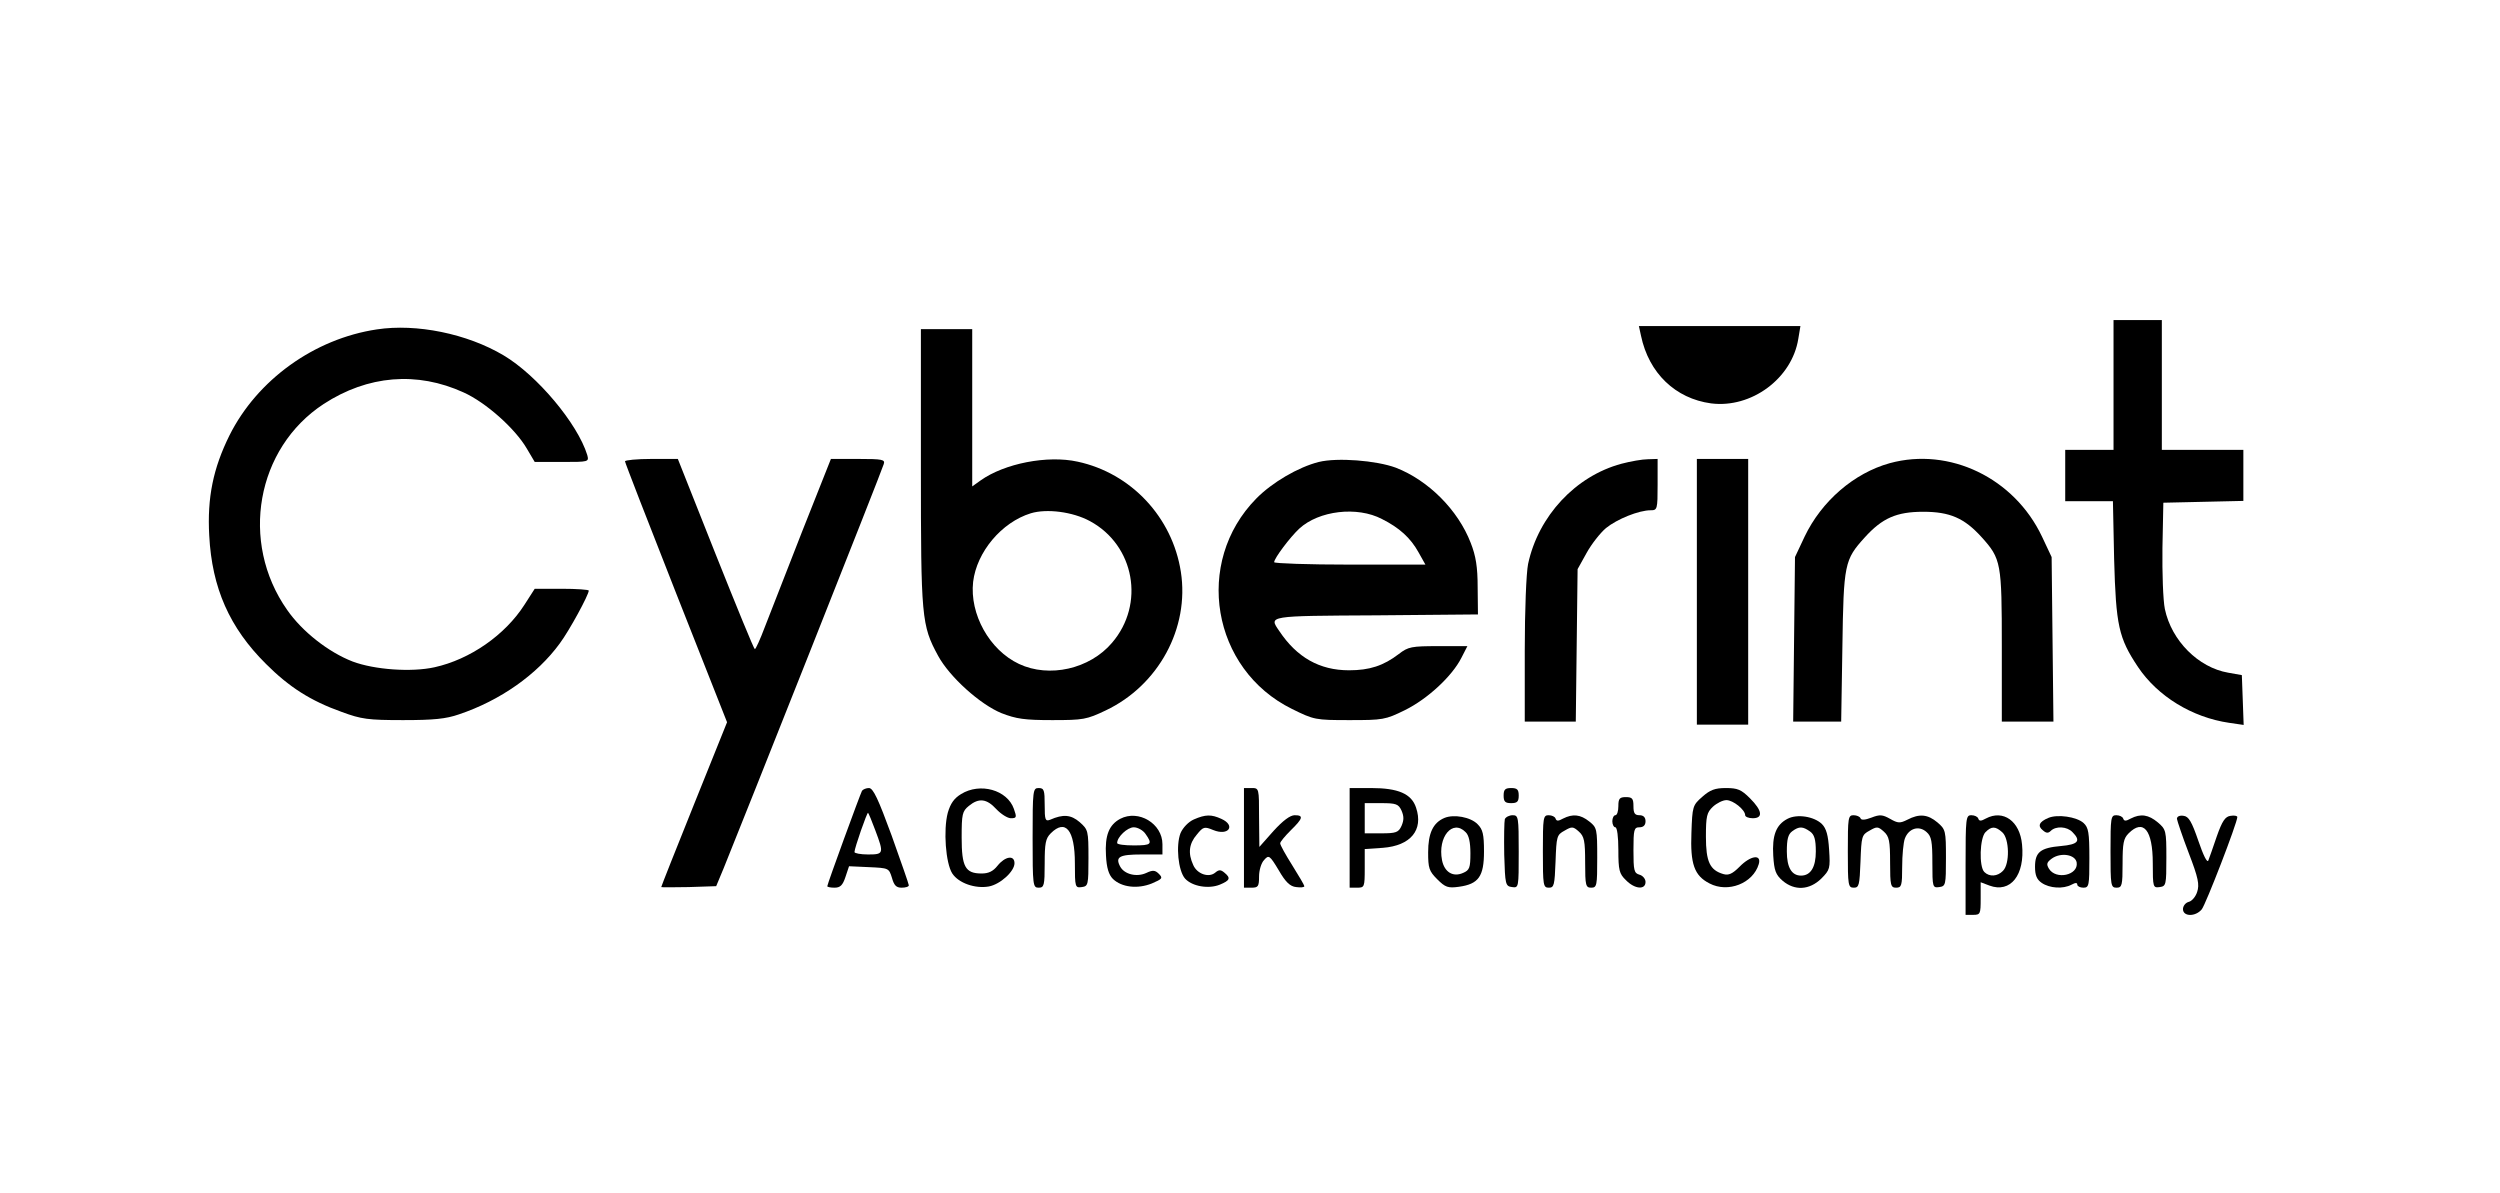
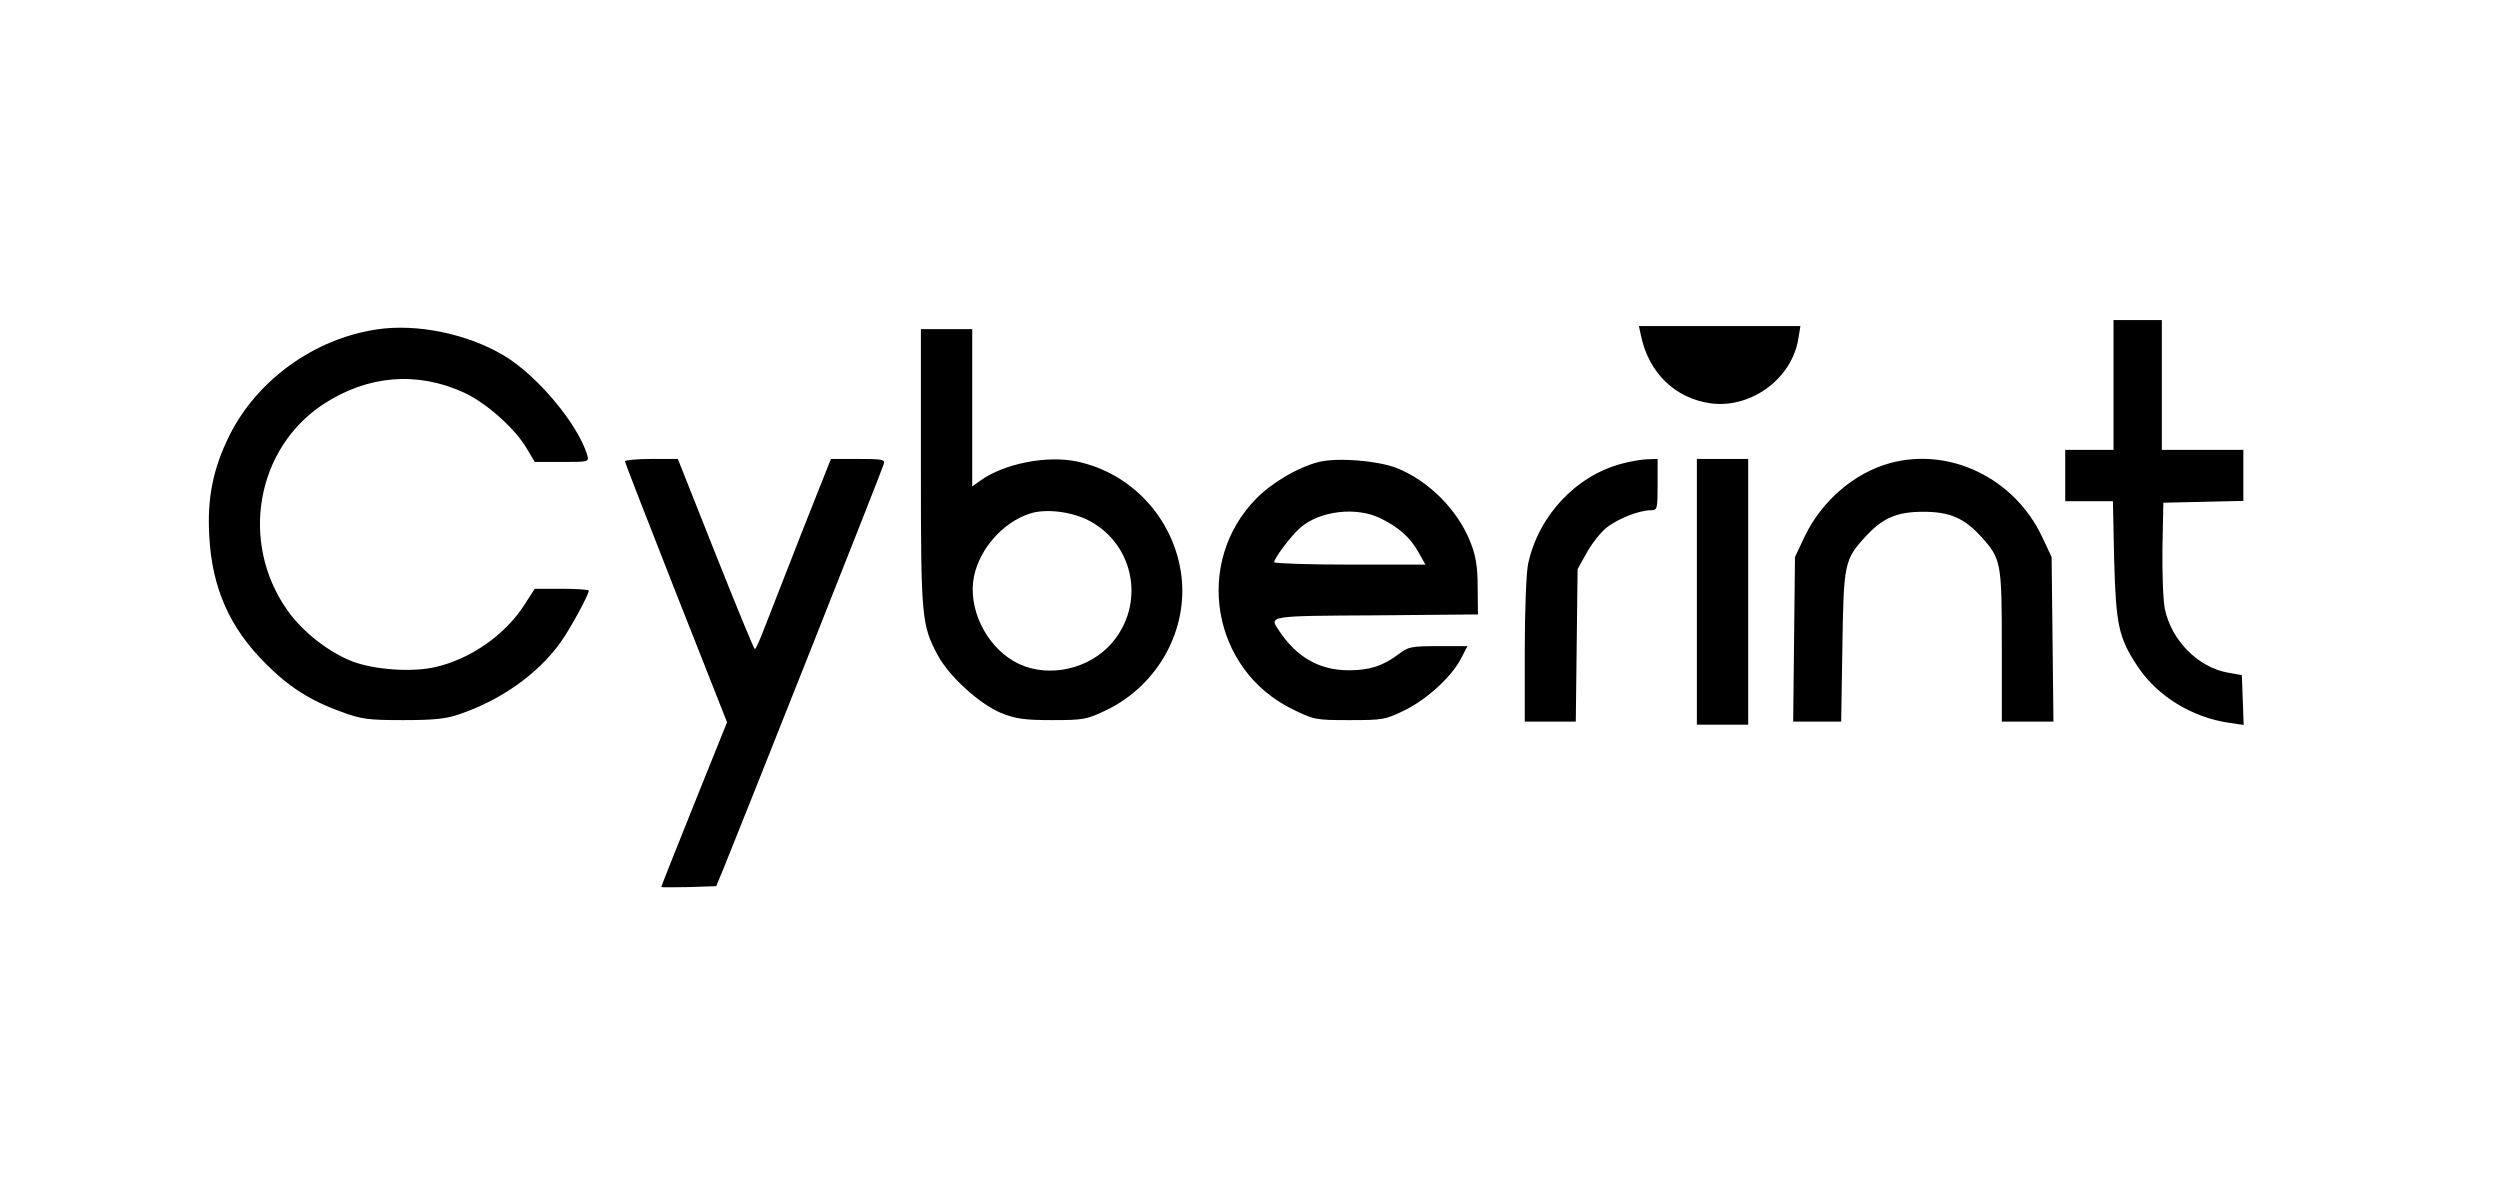
- <svg xmlns="http://www.w3.org/2000/svg" version="1.0" width="828pt" height="395pt" viewBox="0 0 828 395" preserveAspectRatio="xMidYMid meet">
-   <g transform="translate(0,395) scale(0.1,-0.1)" fill="#000000" stroke="none">
-     <path d="M7000 2675 l0 -215 -80 0 -80 0 0 -85 0 -85 79 0 79 0 4 -192 c6 -220 15 -261 79 -357 65 -97 179 -167 302 -185 l48 -7 -3 83 -3 82 -45 8 c-99 17 -188 106 -210 211 -6 29 -9 120 -8 202 l3 150 133 3 132 3 0 84 0 85 -135 0 -135 0 0 215 0 215 -80 0 -80 0 0 -215z" />
-     <path d="M1248 2859 c-207 -31 -396 -167 -488 -351 -54 -109 -74 -206 -67 -332 9 -173 67 -305 188 -425 76 -76 147 -122 251 -159 65 -24 87 -27 203 -27 101 0 142 4 185 19 137 46 259 132 334 235 32 43 96 161 96 175 0 3 -40 6 -90 6 l-89 0 -34 -53 c-64 -100 -180 -181 -298 -207 -77 -17 -199 -8 -271 19 -80 31 -167 99 -217 171 -158 225 -102 536 121 682 146 95 309 109 464 38 73 -33 170 -119 209 -186 l26 -44 90 0 c89 0 90 0 84 23 -32 104 -166 264 -277 330 -121 72 -289 106 -420 86z" />
-     <path d="M5435 2838 c26 -124 114 -208 232 -224 133 -17 268 82 289 214 l7 42 -268 0 -267 0 7 -32z" />
-     <path d="M3050 2402 c0 -498 2 -523 57 -624 38 -70 139 -161 210 -190 49 -19 76 -23 168 -23 103 0 114 2 177 32 175 83 278 273 249 459 -28 181 -165 327 -342 365 -100 22 -242 -6 -321 -62 l-28 -20 0 260 0 261 -85 0 -85 0 0 -458z m560 -178 c148 -80 183 -275 73 -403 -74 -87 -208 -117 -308 -70 -98 46 -164 165 -152 272 12 99 94 197 191 227 53 16 139 5 196 -26z" />
-     <path d="M2070 2422 c0 -4 76 -200 169 -436 l169 -428 -109 -271 c-60 -149 -109 -273 -109 -275 0 -1 41 -1 91 0 l91 3 25 60 c53 130 526 1321 530 1338 5 15 -4 17 -85 17 l-90 0 -96 -242 c-52 -134 -108 -276 -123 -315 -15 -40 -30 -73 -33 -73 -3 0 -61 142 -130 315 l-125 315 -87 0 c-49 0 -88 -4 -88 -8z" />
-     <path d="M4368 2420 c-68 -17 -155 -68 -207 -121 -208 -211 -148 -566 118 -697 73 -36 77 -37 190 -37 111 0 119 1 184 33 75 37 156 112 187 173 l20 39 -96 0 c-89 0 -100 -2 -131 -26 -51 -39 -97 -54 -165 -54 -98 0 -173 43 -231 130 -35 51 -41 50 321 52 l337 3 -1 90 c0 67 -6 104 -23 147 -42 109 -140 207 -248 249 -65 24 -194 34 -255 19z m209 -189 c58 -29 95 -63 121 -110 l23 -41 -250 0 c-138 0 -251 4 -251 8 0 13 53 83 83 111 65 60 192 75 274 32z" />
-     <path d="M5370 2414 c-152 -41 -275 -173 -309 -332 -6 -30 -11 -153 -11 -287 l0 -235 84 0 85 0 3 253 3 252 30 54 c16 29 45 66 64 82 37 30 109 59 148 59 22 0 23 3 23 85 l0 85 -32 -1 c-18 0 -58 -7 -88 -15z" />
-     <path d="M5620 1990 l0 -440 85 0 85 0 0 440 0 440 -85 0 -85 0 0 -440z" />
-     <path d="M6259 2416 c-119 -33 -226 -126 -282 -243 l-32 -68 -3 -272 -3 -273 79 0 80 0 4 248 c4 275 7 288 74 362 58 64 105 85 194 85 88 0 136 -21 193 -84 65 -72 67 -85 67 -362 l0 -249 86 0 85 0 -3 273 -3 272 -32 68 c-92 194 -306 297 -504 243z" />
-     <path d="M2855 1331 c-6 -11 -115 -309 -115 -316 0 -3 11 -5 24 -5 19 0 27 8 36 35 l12 36 66 -3 c65 -3 66 -3 76 -35 7 -25 14 -33 32 -33 13 0 24 3 24 8 0 4 -26 78 -57 165 -44 120 -61 157 -75 157 -9 0 -19 -4 -23 -9z m44 -131 c29 -77 28 -80 -24 -80 -25 0 -45 4 -45 8 0 13 42 133 45 130 2 -2 13 -28 24 -58z" />
-     <path d="M3183 1320 c-23 -14 -35 -31 -44 -62 -15 -57 -7 -167 15 -201 21 -32 76 -51 121 -43 38 7 85 50 85 77 0 28 -31 23 -56 -8 -15 -19 -30 -26 -53 -26 -54 0 -66 22 -66 119 0 78 2 87 24 105 33 27 59 24 91 -11 15 -16 37 -30 48 -30 19 0 20 3 10 31 -22 63 -112 88 -175 49z" />
-     <path d="M3420 1175 c0 -158 1 -165 20 -165 18 0 20 7 20 80 0 67 3 83 20 100 49 49 80 11 80 -99 0 -80 1 -82 23 -79 21 3 22 7 22 96 0 91 -1 94 -29 119 -29 25 -55 27 -98 8 -16 -6 -18 -1 -18 49 0 49 -2 56 -20 56 -19 0 -20 -7 -20 -165z" />
-     <path d="M4120 1175 l0 -165 25 0 c22 0 25 4 25 37 0 20 7 45 17 55 15 17 18 16 48 -34 23 -40 38 -54 58 -56 15 -2 27 -1 27 3 0 3 -18 34 -40 69 -22 35 -40 67 -40 73 0 5 16 24 35 43 41 40 43 50 13 50 -15 0 -39 -18 -70 -52 l-47 -53 -1 98 c0 97 0 97 -25 97 l-25 0 0 -165z" />
-     <path d="M4470 1175 l0 -165 25 0 c24 0 25 2 25 64 l0 64 60 4 c92 7 135 59 110 133 -15 46 -59 65 -149 65 l-71 0 0 -165z m172 90 c8 -19 8 -31 0 -50 -10 -22 -18 -25 -67 -25 l-55 0 0 50 0 50 55 0 c49 0 57 -3 67 -25z" />
-     <path d="M4980 1315 c0 -20 5 -25 25 -25 20 0 25 5 25 25 0 20 -5 25 -25 25 -20 0 -25 -5 -25 -25z" />
-     <path d="M5638 1311 c-32 -28 -33 -32 -36 -119 -4 -103 9 -142 60 -168 61 -32 144 0 163 64 10 34 -27 29 -64 -9 -23 -23 -36 -29 -53 -24 -45 13 -58 41 -58 124 0 68 3 80 23 99 13 12 33 22 45 22 22 0 62 -32 62 -50 0 -5 11 -10 25 -10 35 0 32 25 -9 66 -29 29 -41 34 -80 34 -36 0 -52 -6 -78 -29z" />
-     <path d="M5360 1280 c0 -16 -4 -30 -10 -30 -5 0 -10 -9 -10 -20 0 -11 5 -20 10 -20 6 0 10 -32 10 -75 0 -67 3 -79 25 -100 29 -30 65 -33 65 -6 0 10 -9 21 -20 24 -18 5 -20 14 -20 81 0 69 2 76 20 76 13 0 20 7 20 20 0 13 -7 20 -20 20 -16 0 -20 7 -20 30 0 25 -4 30 -25 30 -21 0 -25 -5 -25 -30z" />
-     <path d="M3710 1238 c-37 -20 -51 -55 -47 -121 2 -41 9 -64 23 -78 29 -28 82 -34 129 -15 35 15 37 18 23 32 -12 12 -20 13 -41 3 -32 -15 -73 -5 -87 21 -17 32 -3 40 71 40 l69 0 0 34 c0 68 -79 116 -140 84z m84 -50 c24 -34 20 -38 -39 -38 -30 0 -55 3 -55 8 0 20 34 52 55 52 13 0 31 -10 39 -22z" />
-     <path d="M3954 1236 c-18 -8 -36 -27 -44 -45 -16 -41 -8 -125 15 -151 24 -26 78 -35 115 -20 34 14 37 22 15 40 -12 10 -18 10 -30 0 -21 -18 -60 -5 -73 25 -18 39 -14 71 12 101 21 26 25 27 54 15 51 -21 76 15 27 37 -33 15 -52 15 -91 -2z" />
-     <path d="M4784 1241 c-38 -16 -54 -51 -54 -114 0 -52 3 -62 30 -89 27 -27 36 -30 72 -25 65 9 83 34 83 117 0 57 -4 73 -21 90 -23 24 -79 34 -110 21z m70 -47 c11 -10 16 -34 16 -70 0 -48 -3 -56 -24 -65 -33 -15 -62 2 -70 42 -15 77 35 137 78 93z" />
-     <path d="M4984 1237 c-2 -7 -3 -60 -2 -118 3 -99 4 -104 26 -107 22 -3 22 -2 22 117 0 115 -1 121 -20 121 -11 0 -23 -6 -26 -13z" />
-     <path d="M5110 1130 c0 -113 1 -120 20 -120 17 0 19 8 22 87 3 83 4 88 30 102 24 14 28 14 47 -3 18 -16 21 -31 21 -103 0 -76 2 -83 20 -83 19 0 20 7 20 99 0 96 -1 100 -26 120 -30 24 -55 26 -87 10 -16 -9 -22 -9 -25 0 -2 6 -12 11 -23 11 -18 0 -19 -8 -19 -120z" />
-     <path d="M5920 1238 c-38 -20 -51 -55 -47 -122 3 -49 8 -63 31 -83 40 -34 89 -31 128 7 29 29 30 34 26 96 -3 47 -9 70 -24 85 -26 25 -82 34 -114 17z m75 -42 c14 -10 19 -26 19 -66 0 -52 -17 -80 -49 -80 -31 0 -47 27 -47 80 0 40 4 57 18 67 23 17 35 16 59 -1z" />
-     <path d="M6120 1130 c0 -113 1 -120 20 -120 17 0 19 8 22 87 3 83 4 88 30 102 24 14 28 14 47 -3 18 -16 21 -31 21 -103 0 -76 2 -83 20 -83 18 0 20 7 20 69 0 38 4 81 9 94 13 34 47 44 72 21 16 -14 19 -31 19 -101 0 -82 1 -84 23 -81 21 3 22 7 22 96 0 90 -1 95 -28 118 -32 27 -60 30 -100 9 -24 -12 -31 -12 -57 3 -25 14 -34 15 -62 4 -21 -8 -34 -9 -36 -2 -2 5 -12 10 -23 10 -18 0 -19 -8 -19 -120z" />
-     <path d="M6510 1085 l0 -165 25 0 c24 0 25 3 25 54 l0 54 29 -11 c70 -26 118 35 108 136 -7 77 -62 117 -120 86 -16 -9 -22 -9 -25 0 -2 6 -12 11 -23 11 -18 0 -19 -9 -19 -165z m122 108 c23 -21 25 -104 2 -127 -18 -19 -45 -21 -62 -4 -18 18 -15 113 4 132 20 20 33 20 56 -1z" />
-     <path d="M6784 1241 c-31 -13 -36 -27 -18 -41 11 -10 18 -10 26 -2 17 17 54 15 72 -4 29 -29 19 -41 -38 -46 -68 -6 -86 -20 -86 -69 0 -28 6 -42 22 -53 26 -18 71 -21 99 -6 13 7 19 7 19 0 0 -5 9 -10 20 -10 19 0 20 7 20 98 0 85 -3 101 -19 116 -23 21 -87 30 -117 17z m94 -148 c6 -42 -69 -58 -92 -20 -9 15 -7 21 9 33 30 22 79 14 83 -13z" />
-     <path d="M6990 1130 c0 -113 1 -120 20 -120 18 0 20 7 20 80 0 67 3 83 20 100 49 49 80 11 80 -99 0 -80 1 -82 23 -79 21 3 22 7 22 97 0 89 -1 94 -28 117 -31 26 -57 30 -90 13 -16 -9 -22 -9 -25 0 -2 6 -12 11 -23 11 -18 0 -19 -8 -19 -120z" />
-     <path d="M7210 1238 c1 -7 18 -58 39 -113 32 -83 36 -105 28 -129 -5 -16 -18 -31 -28 -33 -11 -3 -19 -14 -19 -24 0 -25 41 -26 62 -1 13 15 118 287 118 306 0 4 -10 6 -22 4 -18 -2 -28 -17 -46 -68 -12 -36 -25 -72 -28 -80 -4 -9 -17 18 -33 65 -22 64 -32 81 -49 83 -13 2 -22 -2 -22 -10z" />
-   </g>
+ <svg xmlns="http://www.w3.org/2000/svg" version="1.0" viewBox="0 0 828 395">
+   <path d="M700 127.5V149h-16v17h15.8l.4 19.2c.6 22 1.5 26.1 7.9 35.7 6.5 9.7 17.9 16.7 30.2 18.5l4.8.7-.3-8.3-.3-8.2-4.5-.8c-9.9-1.7-18.8-10.6-21-21.1-.6-2.9-.9-12-.8-20.2l.3-15 13.3-.3 13.2-.3V149h-27v-43h-16zm-575.2-18.4c-20.7 3.1-39.6 16.7-48.8 35.1-5.4 10.9-7.4 20.6-6.7 33.2.9 17.3 6.7 30.5 18.8 42.5 7.6 7.6 14.7 12.2 25.1 15.9 6.5 2.4 8.7 2.7 20.3 2.7 10.1 0 14.2-.4 18.5-1.9 13.7-4.6 25.9-13.2 33.4-23.5 3.2-4.3 9.6-16.1 9.6-17.5 0-.3-4-.6-9-.6h-8.9l-3.4 5.3c-6.4 10-18 18.1-29.8 20.7-7.7 1.7-19.9.8-27.1-1.9-8-3.1-16.7-9.9-21.7-17.1-15.8-22.5-10.2-53.6 12.1-68.2 14.6-9.5 30.9-10.9 46.4-3.8 7.3 3.3 17 11.9 20.9 18.6l2.6 4.4h9c8.9 0 9 0 8.4-2.3-3.2-10.4-16.6-26.4-27.7-33-12.1-7.2-28.9-10.6-42-8.6m418.7 2.1c2.6 12.4 11.4 20.8 23.2 22.4 13.3 1.7 26.8-8.2 28.9-21.4l.7-4.2h-53.5zM305 154.8c0 49.8.2 52.3 5.7 62.4 3.8 7 13.9 16.1 21 19 4.9 1.9 7.6 2.3 16.8 2.3 10.3 0 11.4-.2 17.7-3.2 17.5-8.3 27.8-27.3 24.9-45.9-2.8-18.1-16.5-32.7-34.2-36.5-10-2.2-24.2.6-32.1 6.2l-2.8 2V109h-17zm56 17.8c14.8 8 18.3 27.5 7.3 40.3-7.4 8.7-20.8 11.7-30.8 7-9.8-4.6-16.4-16.5-15.2-27.2 1.2-9.9 9.4-19.7 19.1-22.7 5.3-1.6 13.9-.5 19.6 2.6m-154-19.8c0 .4 7.6 20 16.9 43.6l16.9 42.8-10.9 27.1c-6 14.9-10.9 27.3-10.9 27.5 0 .1 4.1.1 9.1 0l9.1-.3 2.5-6c5.3-13 52.6-132.1 53-133.8.5-1.5-.4-1.7-8.5-1.7h-9l-9.6 24.2c-5.2 13.4-10.8 27.6-12.3 31.5-1.5 4-3 7.3-3.3 7.3s-6.1-14.2-13-31.5L224.5 152h-8.7c-4.9 0-8.8.4-8.8.8m229.8.2c-6.8 1.7-15.5 6.8-20.7 12.1-20.8 21.1-14.8 56.6 11.8 69.7 7.3 3.6 7.7 3.7 19 3.7 11.1 0 11.9-.1 18.4-3.3 7.5-3.7 15.6-11.2 18.7-17.3l2-3.9h-9.6c-8.9 0-10 .2-13.1 2.6-5.1 3.9-9.7 5.4-16.5 5.4-9.8 0-17.3-4.3-23.1-13-3.5-5.1-4.1-5 32.1-5.2l33.7-.3-.1-9c0-6.7-.6-10.4-2.3-14.7-4.2-10.9-14-20.7-24.8-24.9-6.5-2.4-19.4-3.4-25.5-1.9m20.9 18.9c5.8 2.9 9.5 6.3 12.1 11l2.3 4.1h-25c-13.8 0-25.1-.4-25.1-.8 0-1.3 5.3-8.3 8.3-11.1 6.5-6 19.2-7.5 27.4-3.2m79.3-18.3c-15.2 4.1-27.5 17.3-30.9 33.2-.6 3-1.1 15.3-1.1 28.7V239h16.9l.3-25.3.3-25.2 3-5.4c1.6-2.9 4.5-6.6 6.4-8.2 3.7-3 10.9-5.9 14.8-5.9 2.2 0 2.3-.3 2.3-8.5V152l-3.2.1c-1.8 0-5.8.7-8.8 1.5m25 42.4v44h17v-88h-17zm63.9-42.6c-11.9 3.3-22.6 12.6-28.2 24.3l-3.2 6.8-.3 27.2-.3 27.3h15.9l.4-24.8c.4-27.5.7-28.8 7.4-36.2 5.8-6.4 10.5-8.5 19.4-8.5 8.8 0 13.6 2.1 19.3 8.4 6.5 7.2 6.7 8.5 6.7 36.2V239h17.1l-.3-27.3-.3-27.2-3.2-6.8c-9.2-19.4-30.6-29.7-50.4-24.3" />
</svg>
